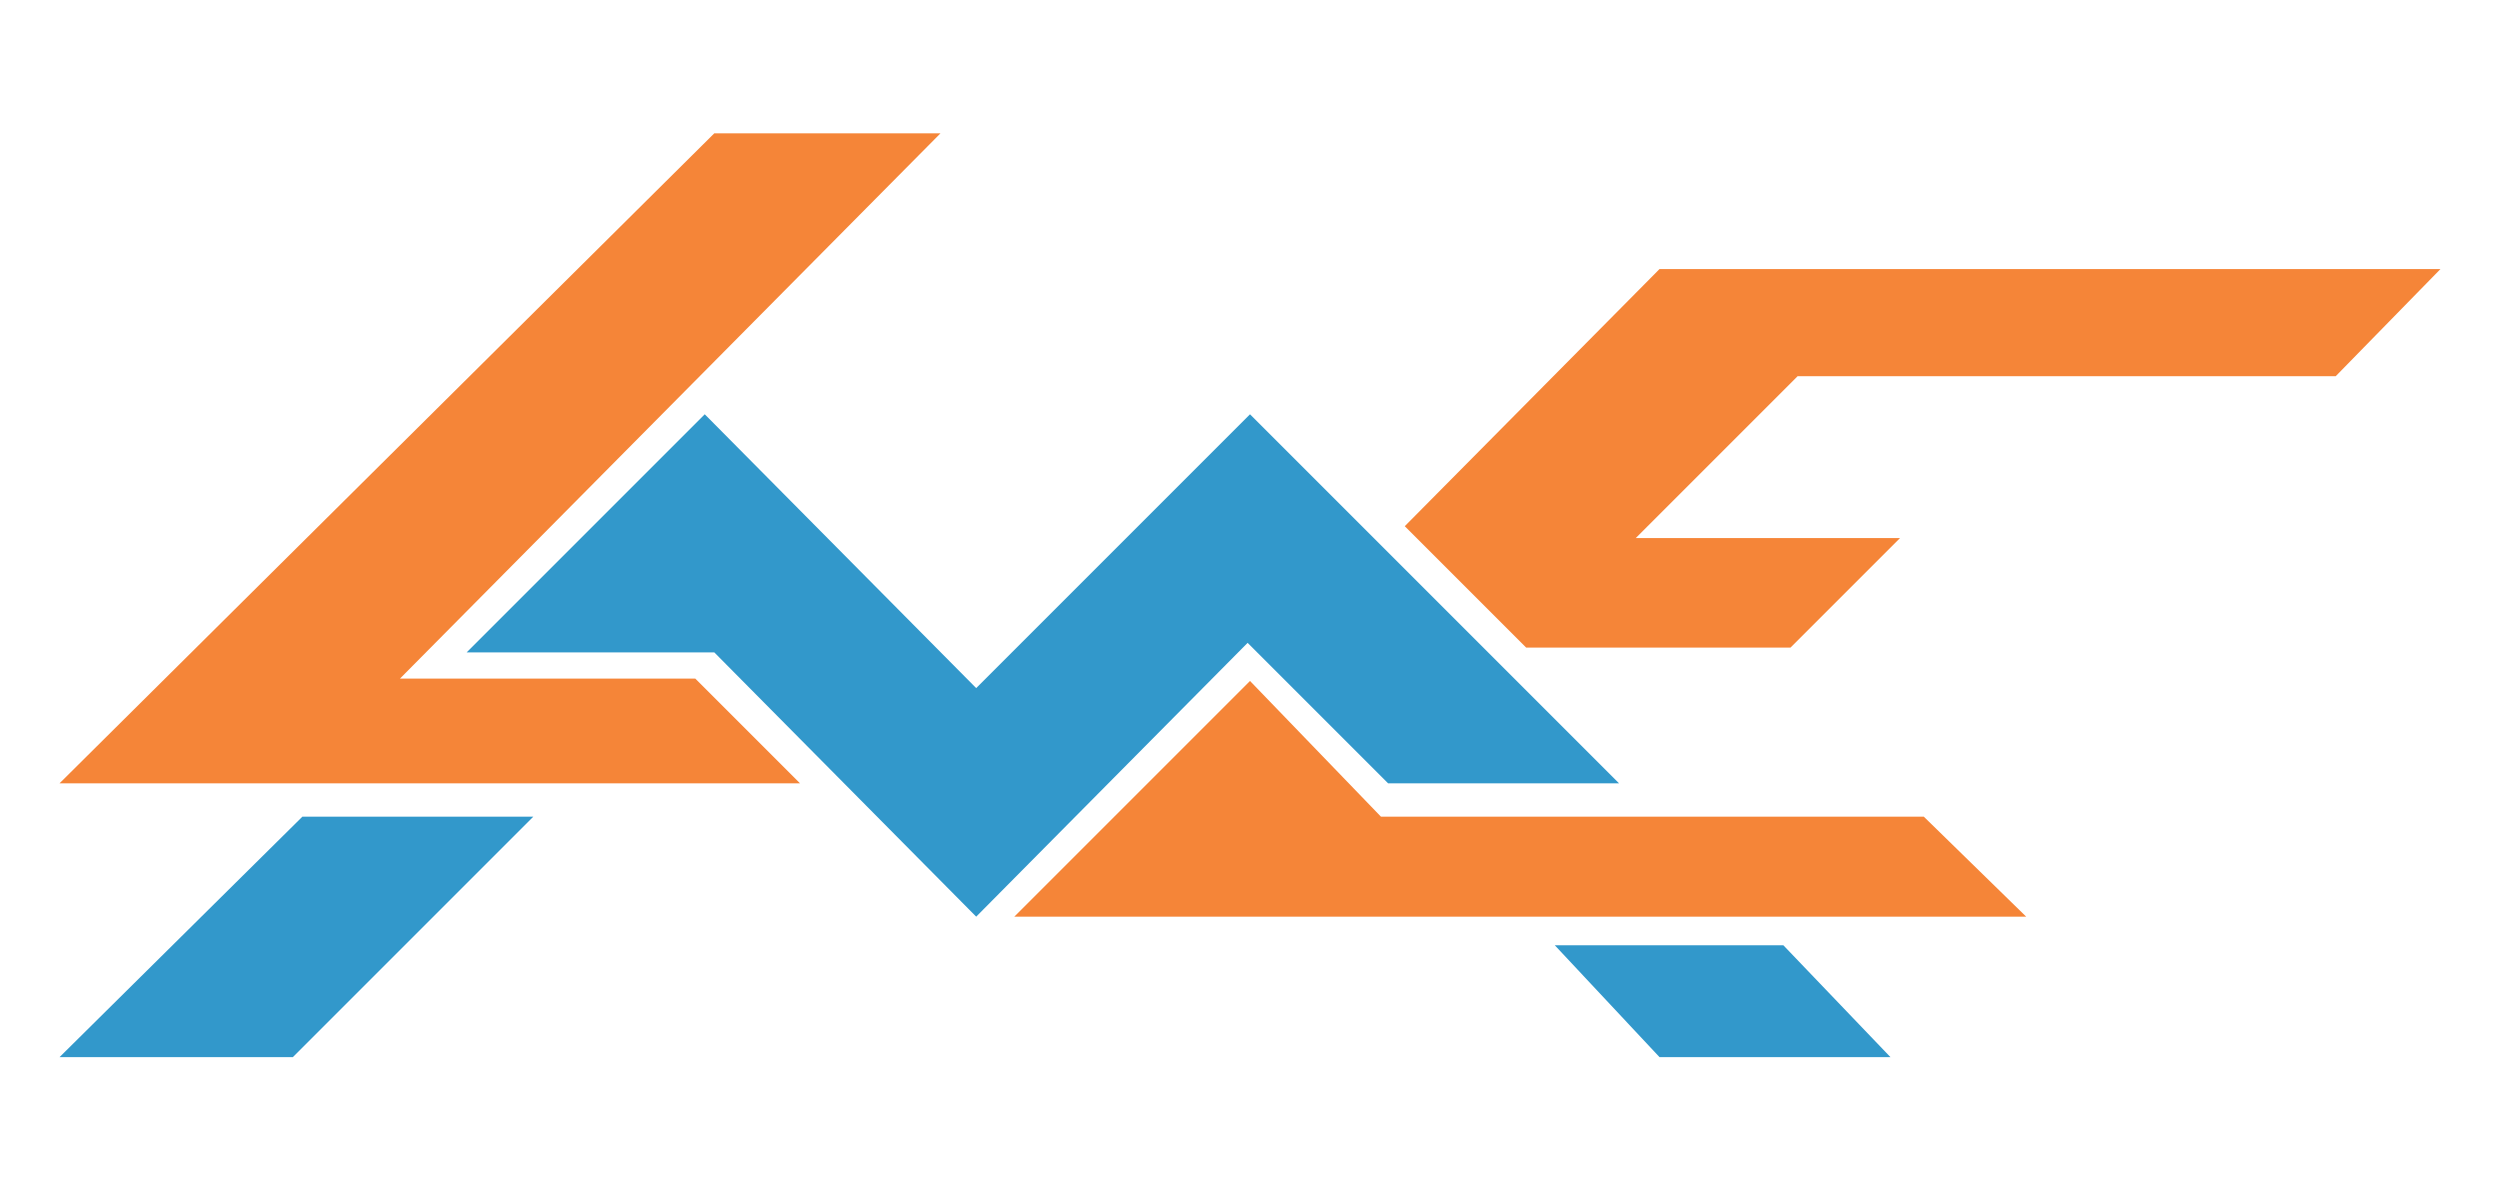
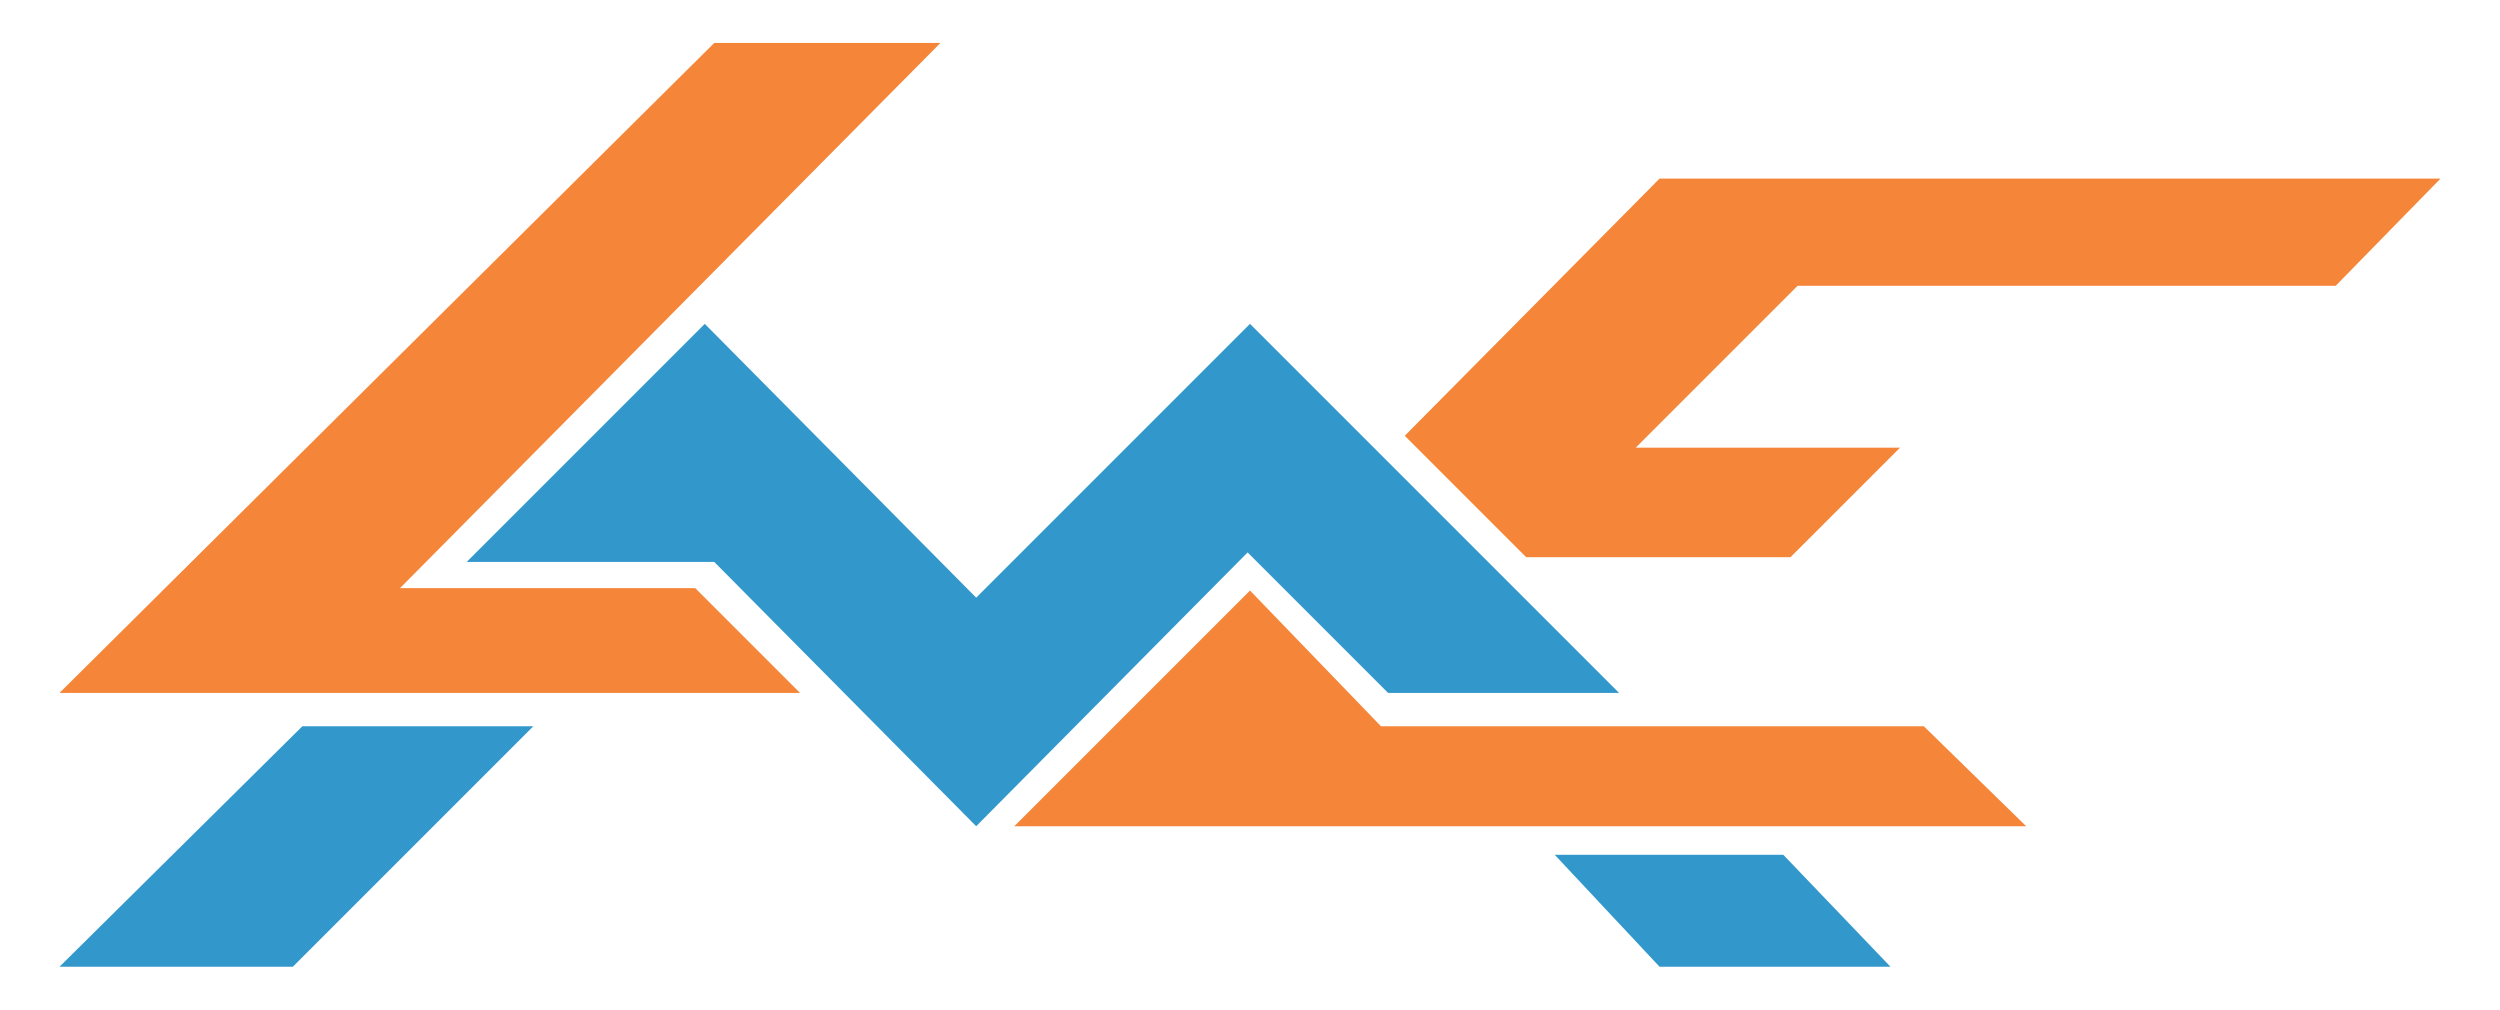
- <svg xmlns="http://www.w3.org/2000/svg" version="1.1" id="Layer_1" x="0px" y="0px" viewBox="0 0 105 50" style="enable-background:new 0 0 105 50;" xml:space="preserve">
-   <style type="text/css">
- 	.st0{fill:#3298CB;}
- 	.st1{fill:#F58538;}
- </style>
+ <svg xmlns="http://www.w3.org/2000/svg" version="1.1" id="Layer_1" x="0px" y="0px" width="841.89px" height="340px" viewBox="0 126.14 841.89 340" enable-background="new 0 126.14 841.89 340" xml:space="preserve">
  <g>
    <g>
-       <polygon class="st0" points="30,27.4 19.6,27.4 29.6,17.4 41,28.9 52.5,17.4 68,32.9 58.3,32.9 52.4,27 41,38.5   " />
-       <polygon class="st0" points="12.3,44.4 2.5,44.4 12.7,34.3 22.4,34.3   " />
-       <polygon class="st0" points="74.9,39.7 79.4,44.4 69.7,44.4 65.3,39.7   " />
+       <polygon fill="#3298CB" points="240.541,315.384 157.152,315.384 237.332,235.204 328.738,327.41 420.945,235.204     545.224,359.482 467.449,359.482 420.142,312.175 328.738,404.382   " />
+       <polygon fill="#3298CB" points="98.621,451.689 20.044,451.689 101.828,370.707 179.603,370.707   " />
+       <polygon fill="#3298CB" points="600.548,414.005 636.628,451.689 558.855,451.689 523.576,414.005   " />
    </g>
    <g>
-       <polygon class="st1" points="39.5,5.6 16.8,28.5 29.2,28.5 33.6,32.9 2.5,32.9 30,5.6   " />
-       <polygon class="st1" points="42.6,38.5 85.1,38.5 80.8,34.3 58,34.3 52.5,28.6   " />
-       <polygon class="st1" points="102.5,11.3 69.7,11.3 59,22.1 64.1,27.2 75.2,27.2 79.8,22.6 68.7,22.6 75.5,15.8 98.1,15.8   " />
+       <polygon fill="#F58538" points="316.71,140.591 134.703,324.203 234.125,324.203 269.404,359.482 20.044,359.482 240.541,140.591       " />
+       <polygon fill="#F58538" points="341.566,404.382 682.332,404.382 647.855,370.707 465.044,370.707 420.945,325.005   " />
+       <polygon fill="#F58538" points="821.845,186.293 558.855,186.293 473.062,272.888 513.953,313.779 602.953,313.779     639.835,276.897 550.835,276.897 605.359,222.375 786.566,222.375   " />
    </g>
  </g>
</svg>
